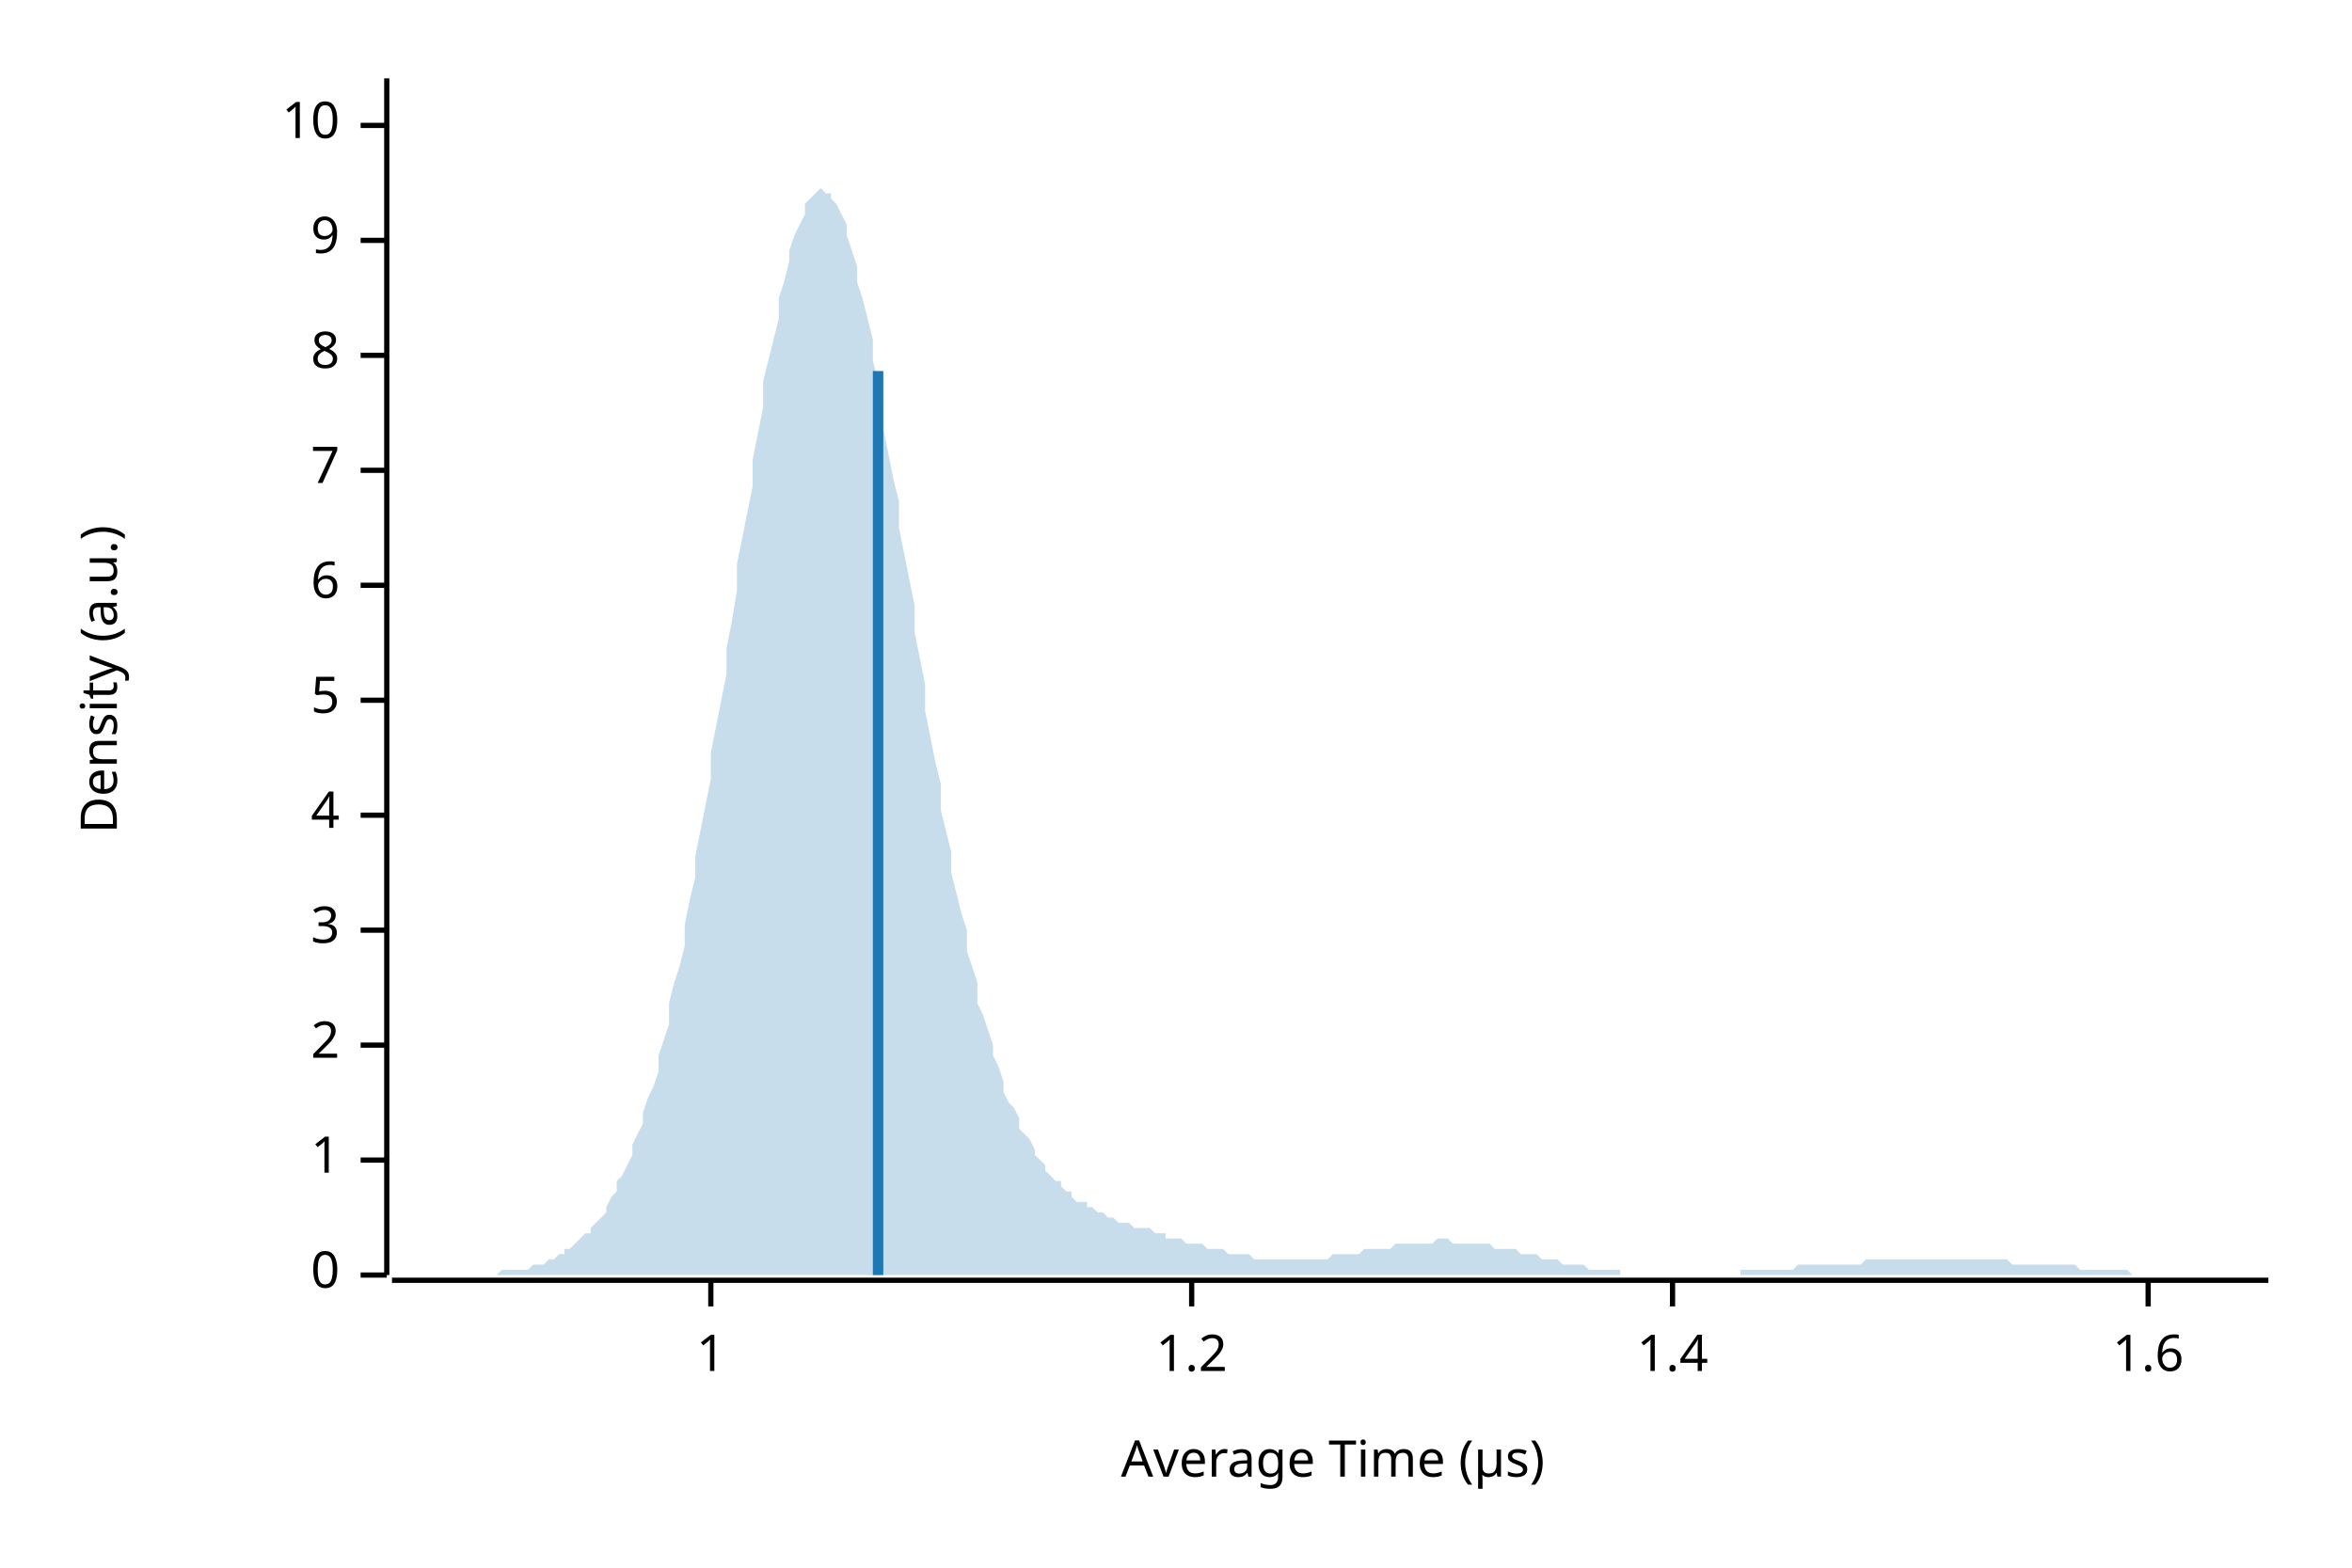
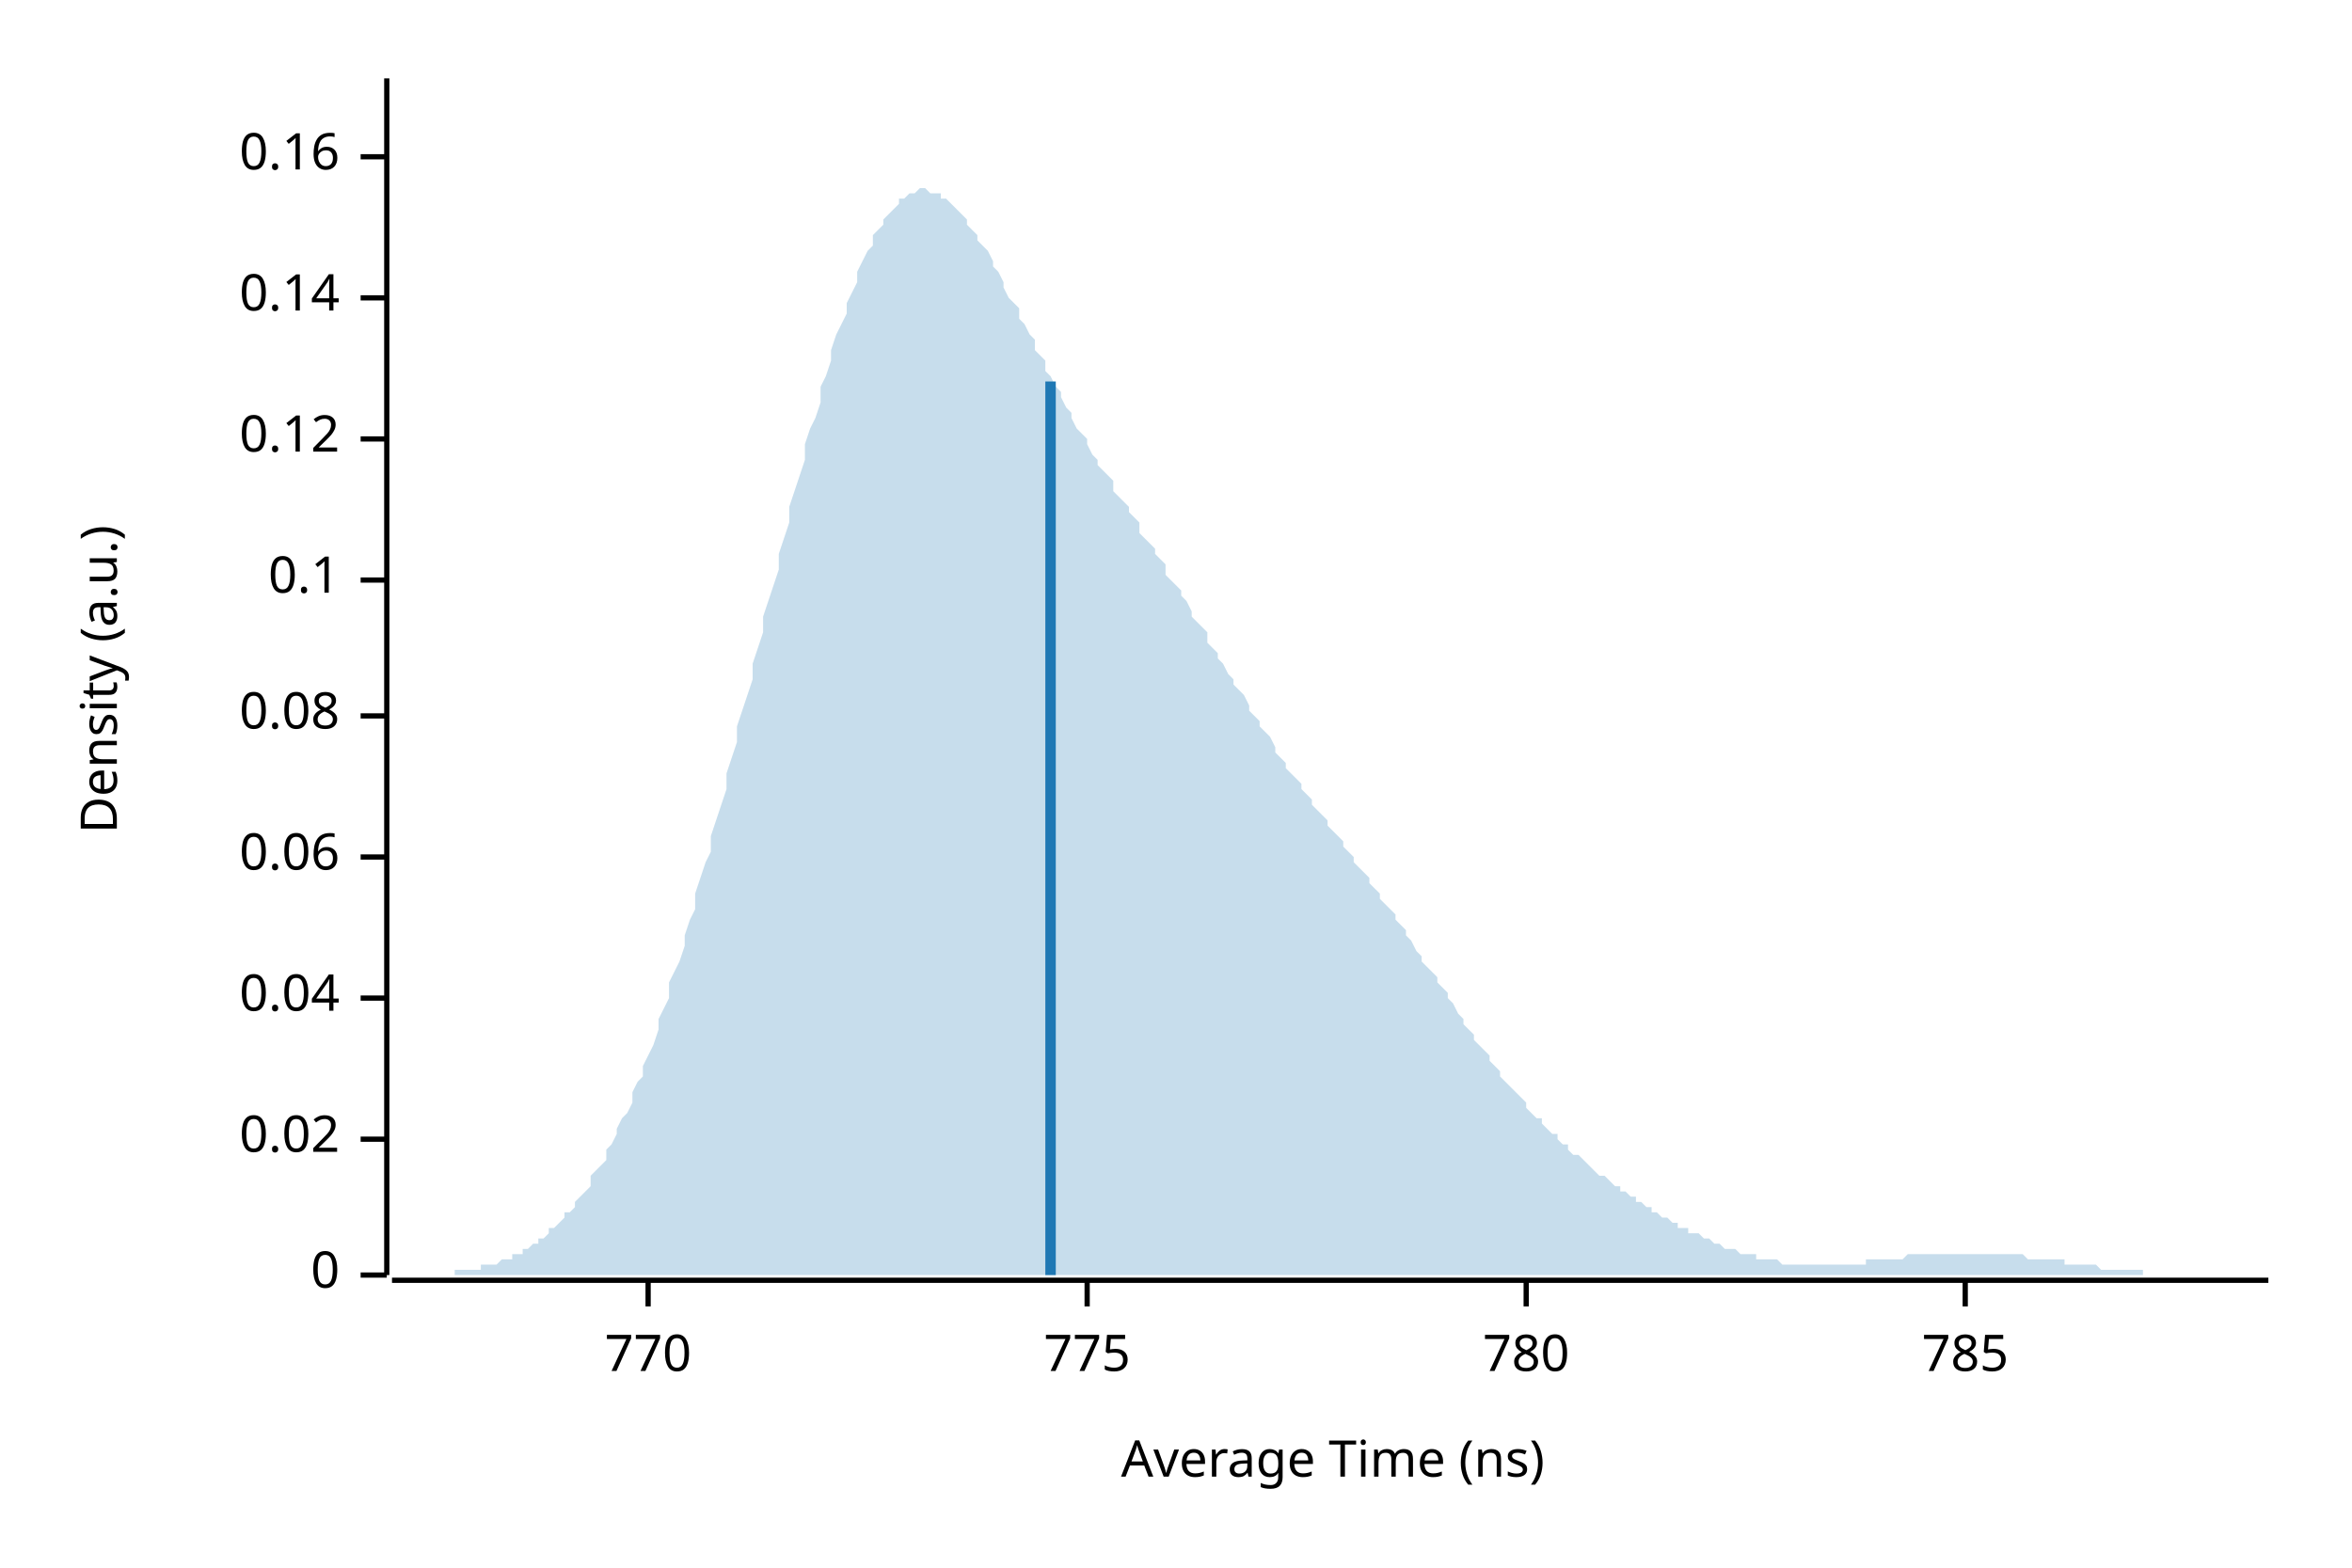
<svg xmlns="http://www.w3.org/2000/svg" width="450" height="300" viewBox="0 0 450 300">
  <text x="15" y="130" dy="0.76em" text-anchor="middle" font-family="sans-serif" font-size="9.677" opacity="1" fill="#000000" transform="rotate(270, 15, 130)">
Density (a.u.)
</text>
  <text x="255" y="285" dy="-0.5ex" text-anchor="middle" font-family="sans-serif" font-size="9.677" opacity="1" fill="#000000">
- Average Time (µs)
+ Average Time (ns)
</text>
  <polyline fill="none" opacity="1" stroke="#000000" stroke-width="1" points="74,15 74,244 " />
  <text x="65" y="244" dy="0.5ex" text-anchor="end" font-family="sans-serif" font-size="9.677" opacity="1" fill="#000000">
0
</text>
  <polyline fill="none" opacity="1" stroke="#000000" stroke-width="1" points="69,244 74,244 " />
-   <text x="65" y="222" dy="0.5ex" text-anchor="end" font-family="sans-serif" font-size="9.677" opacity="1" fill="#000000">
- 1
+   <text x="65" y="218" dy="0.5ex" text-anchor="end" font-family="sans-serif" font-size="9.677" opacity="1" fill="#000000">
+ 0.02
</text>
-   <polyline fill="none" opacity="1" stroke="#000000" stroke-width="1" points="69,222 74,222 " />
-   <text x="65" y="200" dy="0.5ex" text-anchor="end" font-family="sans-serif" font-size="9.677" opacity="1" fill="#000000">
- 2
+   <polyline fill="none" opacity="1" stroke="#000000" stroke-width="1" points="69,218 74,218 " />
+   <text x="65" y="191" dy="0.5ex" text-anchor="end" font-family="sans-serif" font-size="9.677" opacity="1" fill="#000000">
+ 0.04
</text>
-   <polyline fill="none" opacity="1" stroke="#000000" stroke-width="1" points="69,200 74,200 " />
-   <text x="65" y="178" dy="0.5ex" text-anchor="end" font-family="sans-serif" font-size="9.677" opacity="1" fill="#000000">
- 3
+   <polyline fill="none" opacity="1" stroke="#000000" stroke-width="1" points="69,191 74,191 " />
+   <text x="65" y="164" dy="0.5ex" text-anchor="end" font-family="sans-serif" font-size="9.677" opacity="1" fill="#000000">
+ 0.06
</text>
-   <polyline fill="none" opacity="1" stroke="#000000" stroke-width="1" points="69,178 74,178 " />
-   <text x="65" y="156" dy="0.5ex" text-anchor="end" font-family="sans-serif" font-size="9.677" opacity="1" fill="#000000">
- 4
+   <polyline fill="none" opacity="1" stroke="#000000" stroke-width="1" points="69,164 74,164 " />
+   <text x="65" y="137" dy="0.5ex" text-anchor="end" font-family="sans-serif" font-size="9.677" opacity="1" fill="#000000">
+ 0.08
</text>
-   <polyline fill="none" opacity="1" stroke="#000000" stroke-width="1" points="69,156 74,156 " />
-   <text x="65" y="134" dy="0.5ex" text-anchor="end" font-family="sans-serif" font-size="9.677" opacity="1" fill="#000000">
- 5
+   <polyline fill="none" opacity="1" stroke="#000000" stroke-width="1" points="69,137 74,137 " />
+   <text x="65" y="111" dy="0.5ex" text-anchor="end" font-family="sans-serif" font-size="9.677" opacity="1" fill="#000000">
+ 0.1
</text>
-   <polyline fill="none" opacity="1" stroke="#000000" stroke-width="1" points="69,134 74,134 " />
-   <text x="65" y="112" dy="0.5ex" text-anchor="end" font-family="sans-serif" font-size="9.677" opacity="1" fill="#000000">
- 6
+   <polyline fill="none" opacity="1" stroke="#000000" stroke-width="1" points="69,111 74,111 " />
+   <text x="65" y="84" dy="0.5ex" text-anchor="end" font-family="sans-serif" font-size="9.677" opacity="1" fill="#000000">
+ 0.12
</text>
-   <polyline fill="none" opacity="1" stroke="#000000" stroke-width="1" points="69,112 74,112 " />
-   <text x="65" y="90" dy="0.5ex" text-anchor="end" font-family="sans-serif" font-size="9.677" opacity="1" fill="#000000">
- 7
+   <polyline fill="none" opacity="1" stroke="#000000" stroke-width="1" points="69,84 74,84 " />
+   <text x="65" y="57" dy="0.5ex" text-anchor="end" font-family="sans-serif" font-size="9.677" opacity="1" fill="#000000">
+ 0.14
</text>
-   <polyline fill="none" opacity="1" stroke="#000000" stroke-width="1" points="69,90 74,90 " />
-   <text x="65" y="68" dy="0.5ex" text-anchor="end" font-family="sans-serif" font-size="9.677" opacity="1" fill="#000000">
- 8
+   <polyline fill="none" opacity="1" stroke="#000000" stroke-width="1" points="69,57 74,57 " />
+   <text x="65" y="30" dy="0.5ex" text-anchor="end" font-family="sans-serif" font-size="9.677" opacity="1" fill="#000000">
+ 0.16
</text>
-   <polyline fill="none" opacity="1" stroke="#000000" stroke-width="1" points="69,68 74,68 " />
-   <text x="65" y="46" dy="0.5ex" text-anchor="end" font-family="sans-serif" font-size="9.677" opacity="1" fill="#000000">
- 9
+   <polyline fill="none" opacity="1" stroke="#000000" stroke-width="1" points="69,30 74,30 " />
+   <polyline fill="none" opacity="1" stroke="#000000" stroke-width="1" points="75,245 434,245 " />
+   <text x="124" y="255" dy="0.76em" text-anchor="middle" font-family="sans-serif" font-size="9.677" opacity="1" fill="#000000">
+ 770
</text>
-   <polyline fill="none" opacity="1" stroke="#000000" stroke-width="1" points="69,46 74,46 " />
-   <text x="65" y="24" dy="0.5ex" text-anchor="end" font-family="sans-serif" font-size="9.677" opacity="1" fill="#000000">
- 10
+   <polyline fill="none" opacity="1" stroke="#000000" stroke-width="1" points="124,245 124,250 " />
+   <text x="208" y="255" dy="0.76em" text-anchor="middle" font-family="sans-serif" font-size="9.677" opacity="1" fill="#000000">
+ 775
</text>
-   <polyline fill="none" opacity="1" stroke="#000000" stroke-width="1" points="69,24 74,24 " />
-   <polyline fill="none" opacity="1" stroke="#000000" stroke-width="1" points="75,245 434,245 " />
-   <text x="136" y="255" dy="0.76em" text-anchor="middle" font-family="sans-serif" font-size="9.677" opacity="1" fill="#000000">
- 1
+   <polyline fill="none" opacity="1" stroke="#000000" stroke-width="1" points="208,245 208,250 " />
+   <text x="292" y="255" dy="0.76em" text-anchor="middle" font-family="sans-serif" font-size="9.677" opacity="1" fill="#000000">
+ 780
</text>
-   <polyline fill="none" opacity="1" stroke="#000000" stroke-width="1" points="136,245 136,250 " />
-   <text x="228" y="255" dy="0.76em" text-anchor="middle" font-family="sans-serif" font-size="9.677" opacity="1" fill="#000000">
- 1.2
+   <polyline fill="none" opacity="1" stroke="#000000" stroke-width="1" points="292,245 292,250 " />
+   <text x="376" y="255" dy="0.76em" text-anchor="middle" font-family="sans-serif" font-size="9.677" opacity="1" fill="#000000">
+ 785
</text>
-   <polyline fill="none" opacity="1" stroke="#000000" stroke-width="1" points="228,245 228,250 " />
-   <text x="320" y="255" dy="0.76em" text-anchor="middle" font-family="sans-serif" font-size="9.677" opacity="1" fill="#000000">
- 1.4
- </text>
-   <polyline fill="none" opacity="1" stroke="#000000" stroke-width="1" points="320,245 320,250 " />
-   <text x="411" y="255" dy="0.76em" text-anchor="middle" font-family="sans-serif" font-size="9.677" opacity="1" fill="#000000">
- 1.6
- </text>
-   <polyline fill="none" opacity="1" stroke="#000000" stroke-width="1" points="411,245 411,250 " />
-   <polygon opacity="0.25" fill="#1F78B4" points="75,244 75,244 76,244 77,244 77,244 78,244 79,244 80,244 80,244 81,244 82,244 82,244 83,244 84,244 85,244 85,244 86,244 87,244 87,244 88,244 89,244 90,244 90,244 91,244 92,244 92,244 93,244 94,244 95,244 95,244 96,243 97,243 98,243 98,243 99,243 100,243 100,243 101,243 102,242 103,242 103,242 104,242 105,241 105,241 106,241 107,240 108,240 108,239 109,239 110,238 110,238 111,237 112,236 113,236 113,235 114,234 115,233 116,232 116,231 117,229 118,228 118,226 119,225 120,223 121,221 121,219 122,217 123,215 123,213 124,210 125,208 126,205 126,202 127,199 128,196 128,192 129,188 130,185 131,181 131,177 132,172 133,168 133,164 134,159 135,154 136,149 136,144 137,139 138,134 139,129 139,124 140,119 141,113 141,108 142,103 143,98 144,93 144,88 145,83 146,78 146,73 147,69 148,65 149,61 149,57 150,54 151,50 151,48 152,45 153,43 154,41 154,39 155,38 156,37 157,36 157,36 158,37 159,37 159,38 160,39 161,41 162,43 162,45 163,48 164,51 164,54 165,57 166,61 167,65 167,69 168,73 169,77 169,82 170,87 171,92 172,96 172,101 173,106 174,111 175,116 175,121 176,126 177,131 177,136 178,141 179,146 180,150 180,155 181,159 182,163 182,167 183,171 184,175 185,178 185,182 186,185 187,188 187,192 188,194 189,197 190,200 190,202 191,204 192,207 192,209 193,211 194,212 195,214 195,216 196,217 197,218 198,220 198,221 199,222 200,223 200,224 201,225 202,226 203,226 203,227 204,228 205,228 205,229 206,230 207,230 208,230 208,231 209,231 210,232 210,232 211,232 212,233 213,233 213,233 214,234 215,234 216,234 216,234 217,235 218,235 218,235 219,235 220,235 221,236 221,236 222,236 223,236 223,237 224,237 225,237 226,237 226,237 227,238 228,238 228,238 229,238 230,238 231,239 231,239 232,239 233,239 233,239 234,239 235,240 236,240 236,240 237,240 238,240 239,240 239,240 240,241 241,241 241,241 242,241 243,241 244,241 244,241 245,241 246,241 246,241 247,241 248,241 249,241 249,241 250,241 251,241 251,241 252,241 253,241 254,241 254,241 255,240 256,240 257,240 257,240 258,240 259,240 259,240 260,240 261,239 262,239 262,239 263,239 264,239 264,239 265,239 266,239 267,238 267,238 268,238 269,238 269,238 270,238 271,238 272,238 272,238 273,238 274,238 275,237 275,237 276,237 277,237 277,237 278,238 279,238 280,238 280,238 281,238 282,238 282,238 283,238 284,238 285,238 285,238 286,239 287,239 287,239 288,239 289,239 290,239 290,239 291,240 292,240 292,240 293,240 294,240 295,241 295,241 296,241 297,241 298,241 298,241 299,242 300,242 300,242 301,242 302,242 303,242 303,242 304,243 305,243 305,243 306,243 307,243 308,243 308,243 309,243 310,243 310,244 311,244 312,244 313,244 313,244 314,244 315,244 316,244 316,244 317,244 318,244 318,244 319,244 320,244 321,244 321,244 322,244 323,244 323,244 324,244 325,244 326,244 326,244 327,244 328,244 328,244 329,244 330,244 331,244 331,244 332,244 333,244 333,243 334,243 335,243 336,243 336,243 337,243 338,243 339,243 339,243 340,243 341,243 341,243 342,243 343,243 344,242 344,242 345,242 346,242 346,242 347,242 348,242 349,242 349,242 350,242 351,242 351,242 352,242 353,242 354,242 354,242 355,242 356,242 357,241 357,241 358,241 359,241 359,241 360,241 361,241 362,241 362,241 363,241 364,241 364,241 365,241 366,241 367,241 367,241 368,241 369,241 369,241 370,241 371,241 372,241 372,241 373,241 374,241 375,241 375,241 376,241 377,241 377,241 378,241 379,241 380,241 380,241 381,241 382,241 382,241 383,241 384,241 385,242 385,242 386,242 387,242 387,242 388,242 389,242 390,242 390,242 391,242 392,242 392,242 393,242 394,242 395,242 395,242 396,242 397,242 398,243 398,243 399,243 400,243 400,243 401,243 402,243 403,243 403,243 404,243 405,243 405,243 406,243 407,243 408,244 408,244 409,244 410,244 410,244 411,244 412,244 413,244 413,244 414,244 415,244 416,244 416,244 417,244 418,244 418,244 419,244 420,244 421,244 421,244 422,244 423,244 423,244 424,244 425,244 426,244 426,244 427,244 428,244 428,244 429,244 430,244 431,244 431,244 432,244 433,244 434,244 434,244 75,244 " />
-   <polyline fill="none" opacity="1" stroke="#1F78B4" stroke-width="2" points="168,244 168,71 " />
+   <polyline fill="none" opacity="1" stroke="#000000" stroke-width="1" points="376,245 376,250 " />
+   <polygon opacity="0.25" fill="#1F78B4" points="75,244 75,244 76,244 77,244 77,244 78,244 79,244 80,244 80,244 81,244 82,244 82,244 83,244 84,244 85,244 85,244 86,244 87,244 87,243 88,243 89,243 90,243 90,243 91,243 92,243 92,242 93,242 94,242 95,242 95,242 96,241 97,241 98,241 98,240 99,240 100,240 100,239 101,239 102,238 103,238 103,237 104,237 105,236 105,235 106,235 107,234 108,233 108,232 109,232 110,231 110,230 111,229 112,228 113,227 113,225 114,224 115,223 116,222 116,220 117,219 118,217 118,216 119,214 120,213 121,211 121,209 122,207 123,206 123,204 124,202 125,200 126,197 126,195 127,193 128,191 128,188 129,186 130,184 131,181 131,179 132,176 133,174 133,171 134,168 135,165 136,163 136,160 137,157 138,154 139,151 139,148 140,145 141,142 141,139 142,136 143,133 144,130 144,127 145,124 146,121 146,118 147,115 148,112 149,109 149,106 150,103 151,100 151,97 152,94 153,91 154,88 154,85 155,82 156,80 157,77 157,74 158,72 159,69 159,67 160,64 161,62 162,60 162,58 163,56 164,54 164,52 165,50 166,48 167,47 167,45 168,44 169,43 169,42 170,41 171,40 172,39 172,38 173,38 174,37 175,37 175,37 176,36 177,36 177,36 178,37 179,37 180,37 180,38 181,38 182,39 182,39 183,40 184,41 185,42 185,43 186,44 187,45 187,46 188,47 189,48 190,50 190,51 191,52 192,54 192,55 193,57 194,58 195,59 195,61 196,62 197,64 198,65 198,67 199,68 200,69 200,71 201,72 202,74 203,75 203,76 204,78 205,79 205,80 206,82 207,83 208,84 208,85 209,87 210,88 210,89 211,90 212,91 213,92 213,94 214,95 215,96 216,97 216,98 217,99 218,100 218,102 219,103 220,104 221,105 221,106 222,107 223,108 223,110 224,111 225,112 226,113 226,114 227,115 228,117 228,118 229,119 230,120 231,121 231,123 232,124 233,125 233,126 234,127 235,129 236,130 236,131 237,132 238,133 239,135 239,136 240,137 241,138 241,139 242,140 243,141 244,143 244,144 245,145 246,146 246,147 247,148 248,149 249,150 249,151 250,152 251,153 251,154 252,155 253,156 254,157 254,158 255,159 256,160 257,161 257,162 258,163 259,164 259,165 260,166 261,167 262,168 262,169 263,170 264,171 264,172 265,173 266,174 267,175 267,176 268,177 269,178 269,179 270,180 271,182 272,183 272,184 273,185 274,186 275,187 275,188 276,189 277,190 277,191 278,192 279,194 280,195 280,196 281,197 282,198 282,199 283,200 284,201 285,202 285,203 286,204 287,205 287,206 288,207 289,208 290,209 290,209 291,210 292,211 292,212 293,213 294,214 295,214 295,215 296,216 297,217 298,217 298,218 299,219 300,219 300,220 301,221 302,221 303,222 303,222 304,223 305,224 305,224 306,225 307,225 308,226 308,226 309,227 310,227 310,228 311,228 312,229 313,229 313,230 314,230 315,231 316,231 316,232 317,232 318,233 318,233 319,233 320,234 321,234 321,235 322,235 323,235 323,236 324,236 325,236 326,237 326,237 327,237 328,238 328,238 329,238 330,239 331,239 331,239 332,239 333,240 333,240 334,240 335,240 336,240 336,241 337,241 338,241 339,241 339,241 340,241 341,242 341,242 342,242 343,242 344,242 344,242 345,242 346,242 346,242 347,242 348,242 349,242 349,242 350,242 351,242 351,242 352,242 353,242 354,242 354,242 355,242 356,242 357,242 357,241 358,241 359,241 359,241 360,241 361,241 362,241 362,241 363,241 364,241 364,241 365,240 366,240 367,240 367,240 368,240 369,240 369,240 370,240 371,240 372,240 372,240 373,240 374,240 375,240 375,240 376,240 377,240 377,240 378,240 379,240 380,240 380,240 381,240 382,240 382,240 383,240 384,240 385,240 385,240 386,240 387,240 387,240 388,241 389,241 390,241 390,241 391,241 392,241 392,241 393,241 394,241 395,241 395,242 396,242 397,242 398,242 398,242 399,242 400,242 400,242 401,242 402,243 403,243 403,243 404,243 405,243 405,243 406,243 407,243 408,243 408,243 409,243 410,243 410,244 411,244 412,244 413,244 413,244 414,244 415,244 416,244 416,244 417,244 418,244 418,244 419,244 420,244 421,244 421,244 422,244 423,244 423,244 424,244 425,244 426,244 426,244 427,244 428,244 428,244 429,244 430,244 431,244 431,244 432,244 433,244 434,244 434,244 75,244 " />
+   <polyline fill="none" opacity="1" stroke="#1F78B4" stroke-width="2" points="201,244 201,73 " />
</svg>
